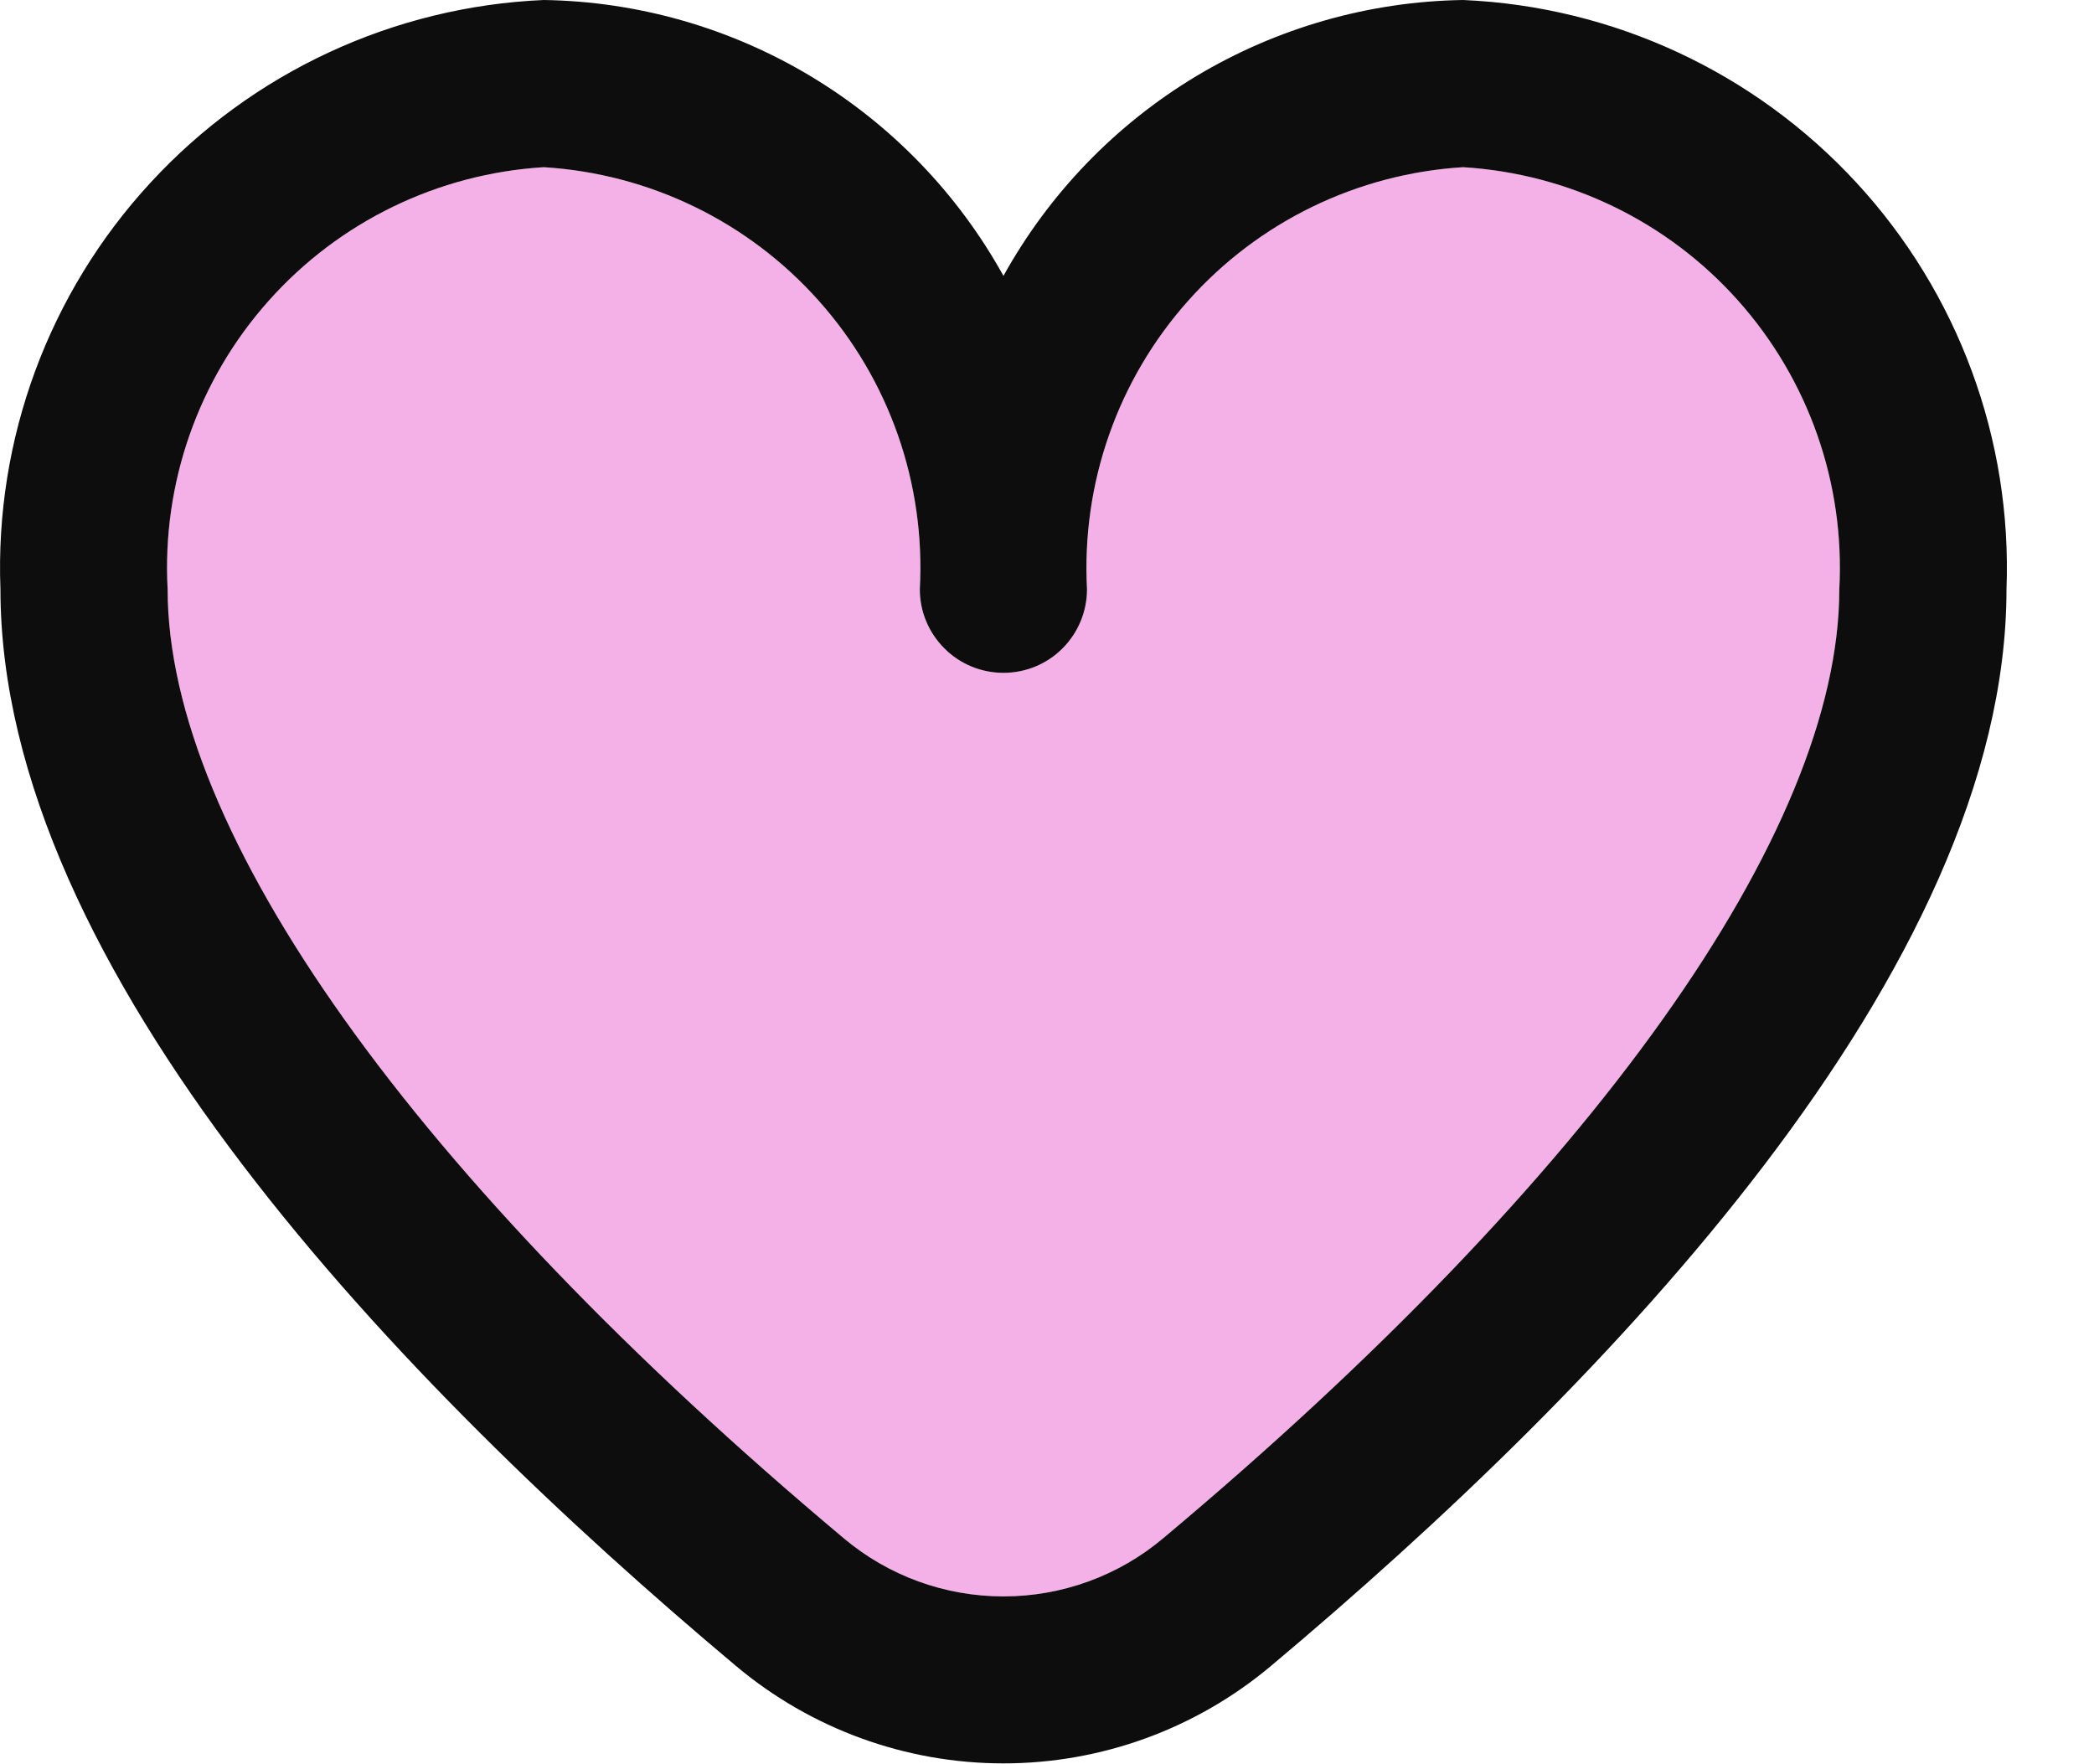
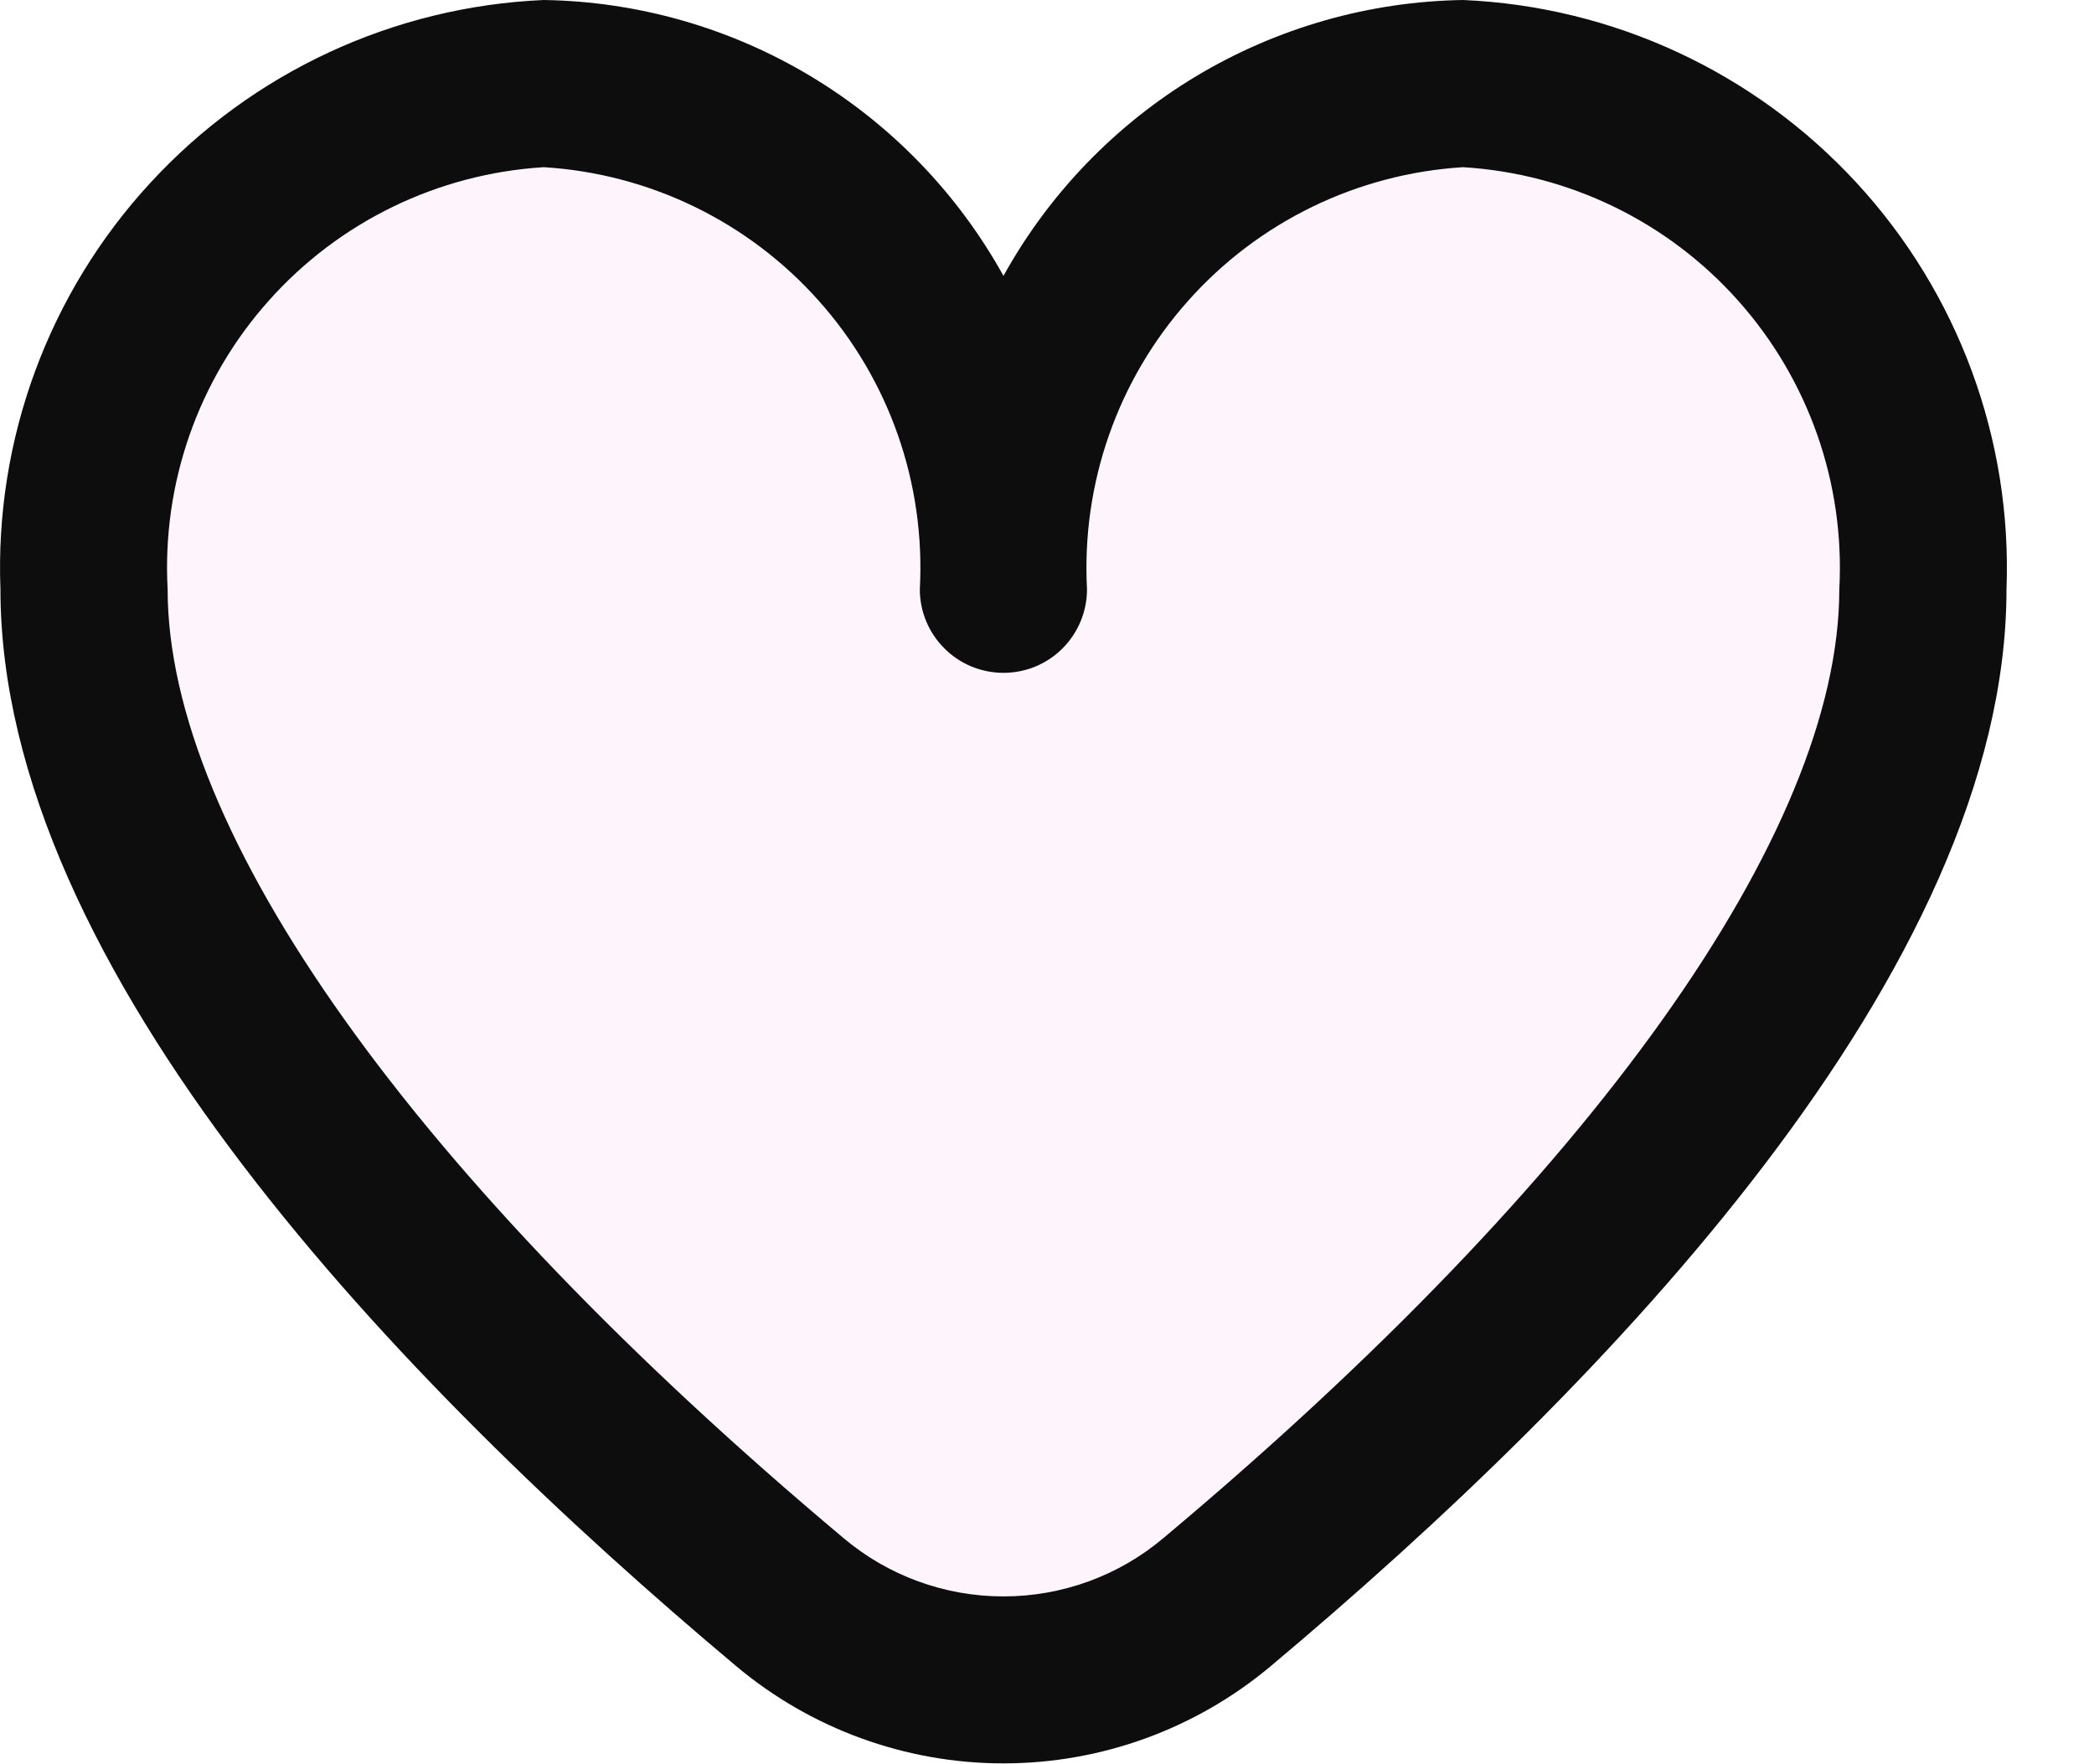
- <svg xmlns="http://www.w3.org/2000/svg" xmlns:xlink="http://www.w3.org/1999/xlink" width="19" height="16" viewBox="0 0 19 16" fill="none">
-   <use xlink:href="#stroke0_4211_2514" fill="#EC79D9" fill-opacity="0.25" />
-   <use xlink:href="#stroke0_4211_2514" fill="#EC79D9" fill-opacity="0.25" />
-   <path d="M10.557 13.955C10.151 14.298 9.636 14.485 9.105 14.485C8.573 14.485 8.059 14.298 7.653 13.955C3.756 10.686 1.521 7.549 1.521 5.347C1.469 4.387 1.798 3.446 2.438 2.729C3.077 2.011 3.974 1.576 4.934 1.517C5.893 1.576 6.79 2.011 7.429 2.729C8.069 3.446 8.398 4.387 8.346 5.347C8.346 5.548 8.426 5.741 8.569 5.883C8.711 6.026 8.904 6.105 9.105 6.105C9.306 6.105 9.499 6.026 9.641 5.883C9.783 5.741 9.863 5.548 9.863 5.347C9.812 4.387 10.141 3.446 10.781 2.729C11.42 2.011 12.317 1.576 13.276 1.517C14.236 1.576 15.133 2.011 15.772 2.729C16.411 3.446 16.741 4.387 16.689 5.347C16.689 7.549 14.454 10.689 10.557 13.955Z" fill-rule="evenodd" clip-rule="evenodd" fill="#EC79D9" fill-opacity="0.25" />
+ <svg xmlns="http://www.w3.org/2000/svg" width="19" height="16" viewBox="0 0 19 16" fill="none">
+   <path d="M10.557 13.955C10.151 14.298 9.636 14.485 9.105 14.485C8.573 14.485 8.059 14.298 7.653 13.955C3.756 10.686 1.521 7.549 1.521 5.347C1.469 4.387 1.798 3.446 2.438 2.729C3.077 2.011 3.974 1.576 4.934 1.517C5.893 1.576 6.79 2.011 7.429 2.729C8.069 3.446 8.398 4.387 8.346 5.347C8.346 5.548 8.426 5.741 8.569 5.883C8.711 6.026 8.904 6.105 9.105 6.105C9.306 6.105 9.499 6.026 9.641 5.883C9.783 5.741 9.863 5.548 9.863 5.347C9.812 4.387 10.141 3.446 10.781 2.729C11.42 2.011 12.317 1.576 13.276 1.517C14.236 1.576 15.133 2.011 15.772 2.729C16.411 3.446 16.741 4.387 16.689 5.347C16.689 7.549 14.454 10.689 10.557 13.955Z" fill-rule="evenodd" clip-rule="evenodd" fill="#EC79D9" fill-opacity="0.08" />
  <path d="M10.854 0.691C11.587 0.252 12.422 0.013 13.276 0C14.638 0.059 15.92 0.655 16.844 1.657C17.768 2.658 18.258 3.985 18.206 5.347C18.206 8.796 14.576 12.562 11.532 15.116C10.852 15.687 9.993 16 9.105 16C8.217 16 7.358 15.687 6.678 15.116C3.634 12.562 0.004 8.796 0.004 5.347C-0.048 3.985 0.442 2.658 1.366 1.657C2.289 0.655 3.572 0.059 4.934 0C5.788 0.013 6.623 0.252 7.355 0.691C8.088 1.131 8.691 1.756 9.105 2.503C9.519 1.756 10.122 1.131 10.854 0.691ZM9.105 14.485C9.636 14.485 10.151 14.298 10.557 13.955C14.454 10.689 16.689 7.549 16.689 5.347C16.741 4.387 16.411 3.446 15.772 2.729C15.133 2.011 14.236 1.576 13.276 1.517C12.317 1.576 11.42 2.011 10.781 2.729C10.141 3.446 9.812 4.387 9.863 5.347C9.863 5.548 9.783 5.741 9.641 5.883C9.499 6.026 9.306 6.105 9.105 6.105C8.904 6.105 8.711 6.026 8.569 5.883C8.426 5.741 8.346 5.548 8.346 5.347C8.398 4.387 8.069 3.446 7.429 2.729C6.79 2.011 5.893 1.576 4.934 1.517C3.974 1.576 3.077 2.011 2.438 2.729C1.798 3.446 1.469 4.387 1.521 5.347C1.521 7.549 3.756 10.686 7.653 13.955C8.059 14.298 8.573 14.485 9.105 14.485Z" fill="#0D0D0D" />
-   <defs>
-     <path id="stroke0_4211_2514" d="M9.105 14.485C9.636 14.485 10.151 14.298 10.557 13.955C14.454 10.689 16.689 7.549 16.689 5.347C16.741 4.387 16.411 3.446 15.772 2.729C15.133 2.011 14.236 1.576 13.276 1.517C12.317 1.576 11.42 2.011 10.781 2.729C10.141 3.446 9.812 4.387 9.863 5.347C9.863 5.548 9.783 5.741 9.641 5.883C9.499 6.026 9.306 6.105 9.105 6.105C8.904 6.105 8.711 6.026 8.569 5.883C8.426 5.741 8.346 5.548 8.346 5.347C8.398 4.387 8.069 3.446 7.429 2.729C6.79 2.011 5.893 1.576 4.934 1.517C3.974 1.576 3.077 2.011 2.438 2.729C1.798 3.446 1.469 4.387 1.521 5.347C1.521 7.549 3.756 10.686 7.653 13.955C8.059 14.298 8.573 14.485 9.105 14.485Z" fill-rule="evenodd" clip-rule="evenodd" />
-   </defs>
</svg>
